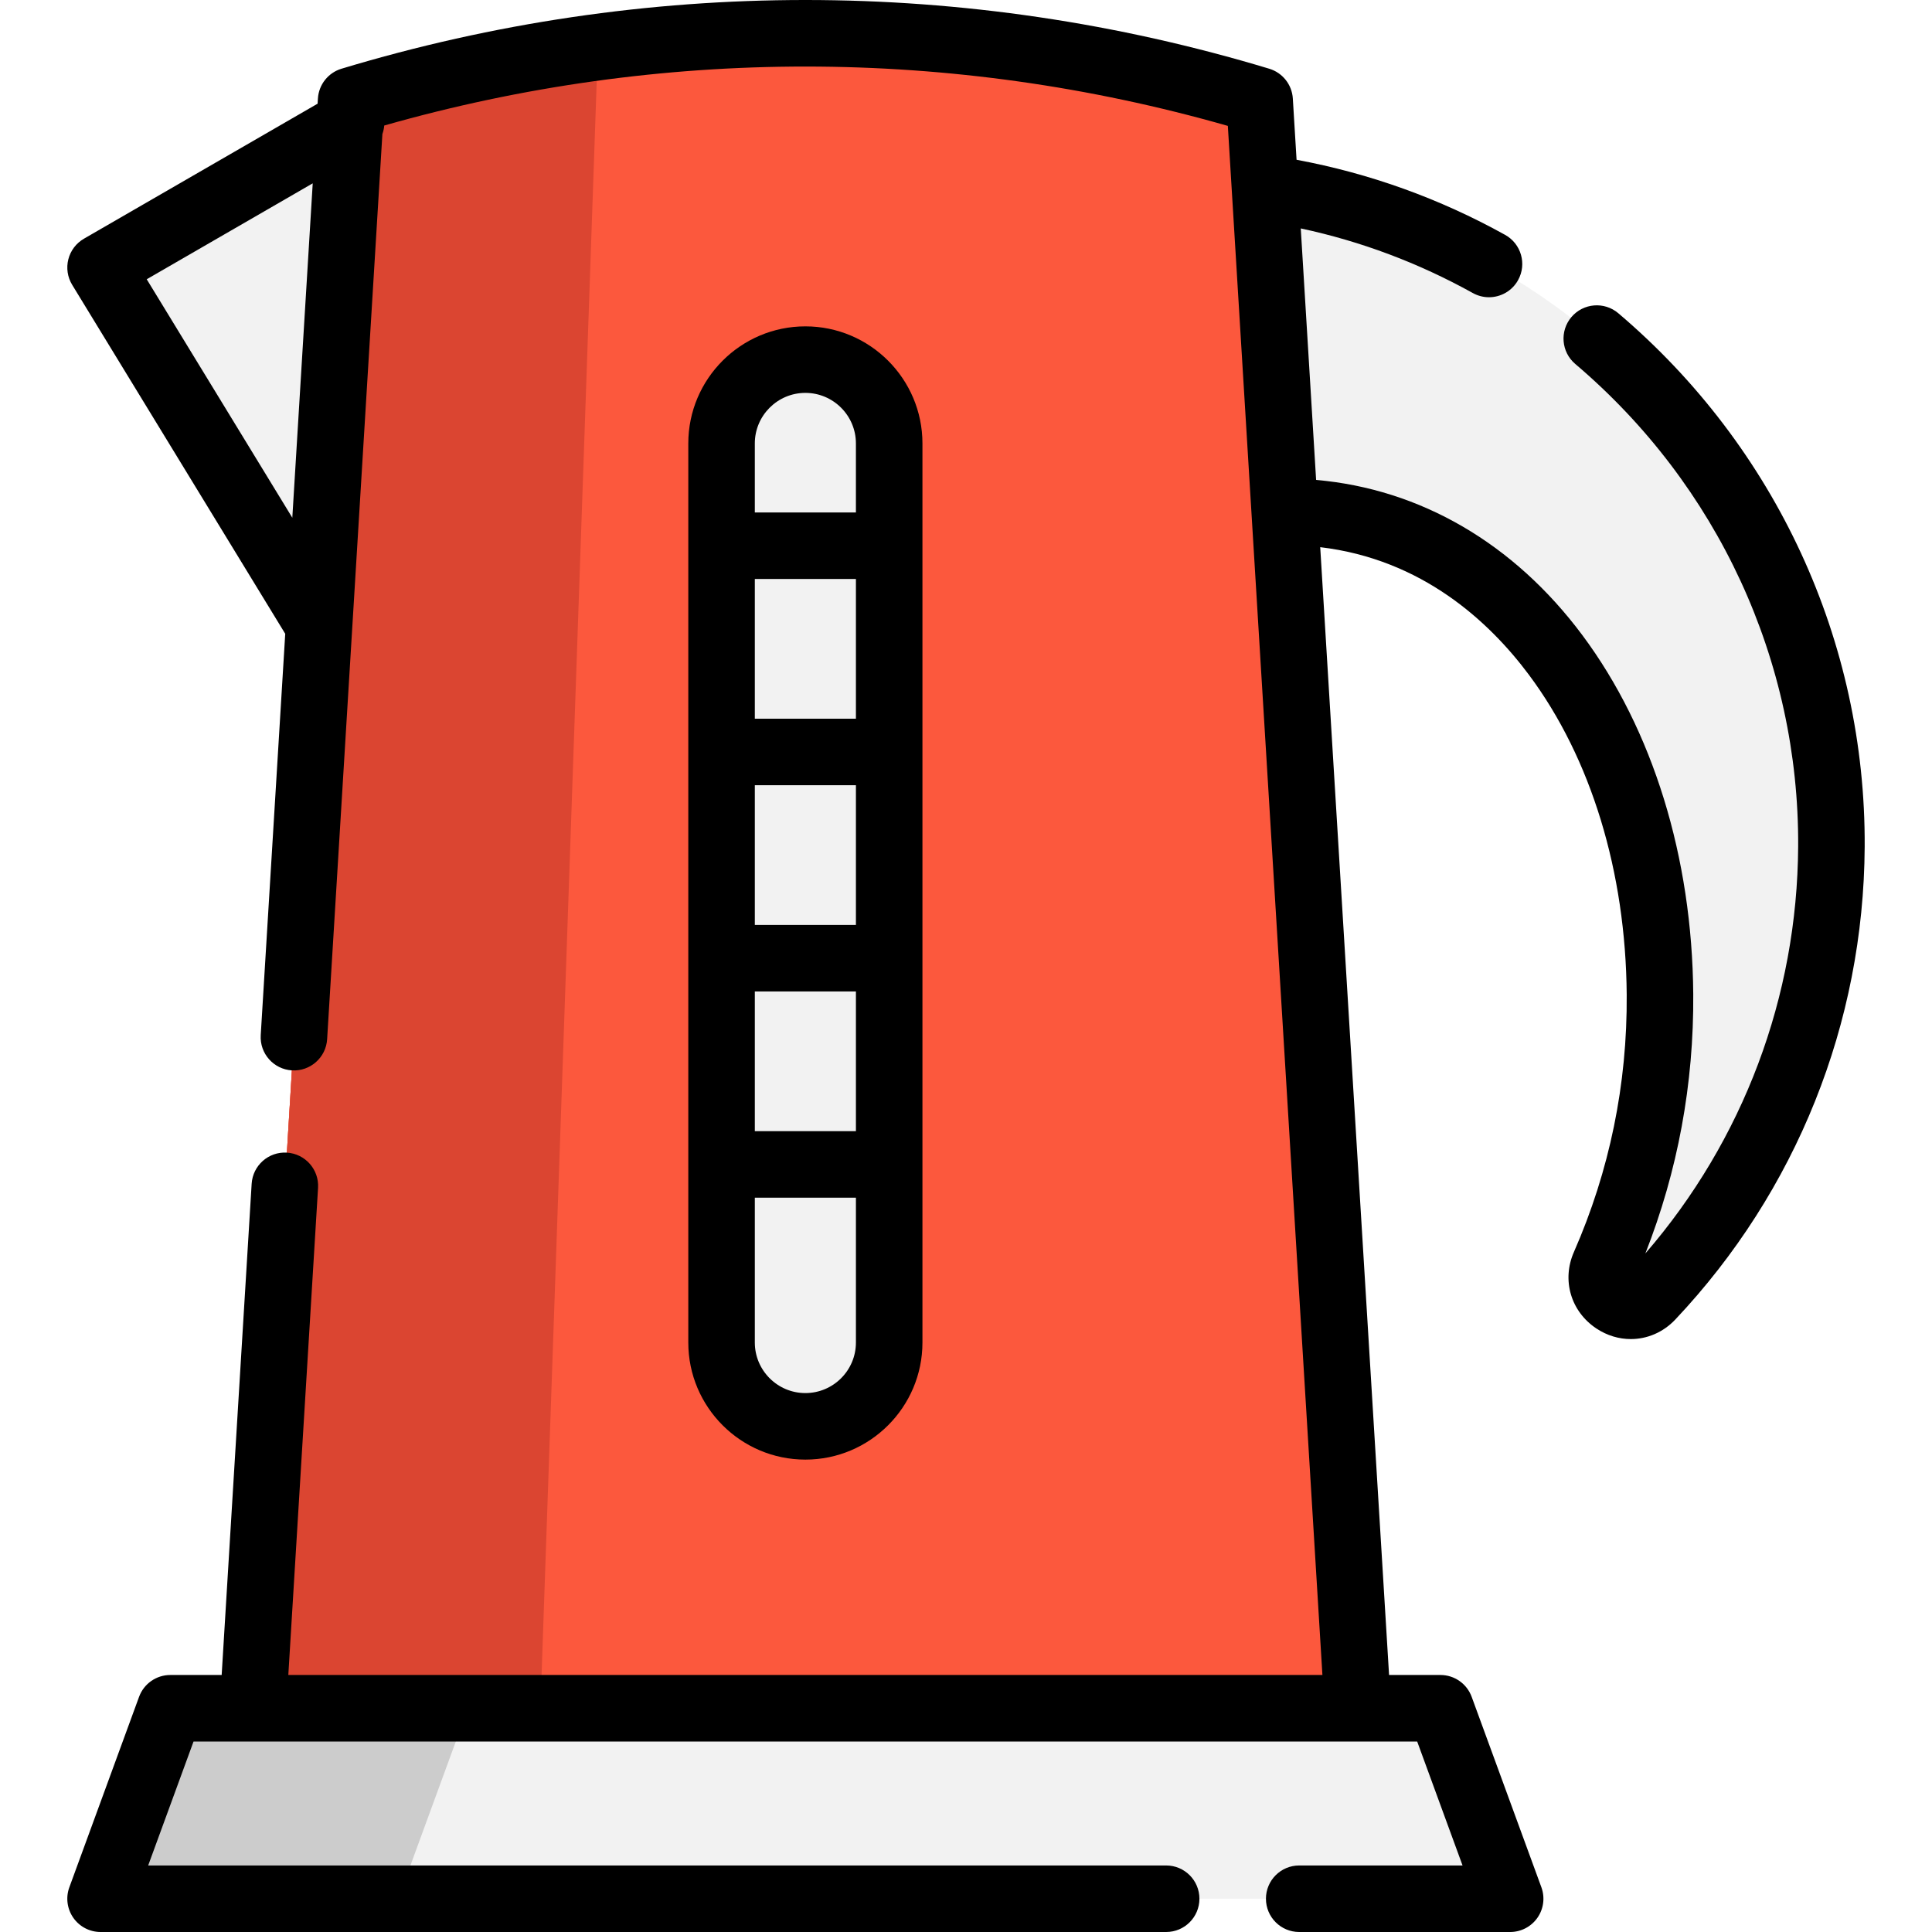
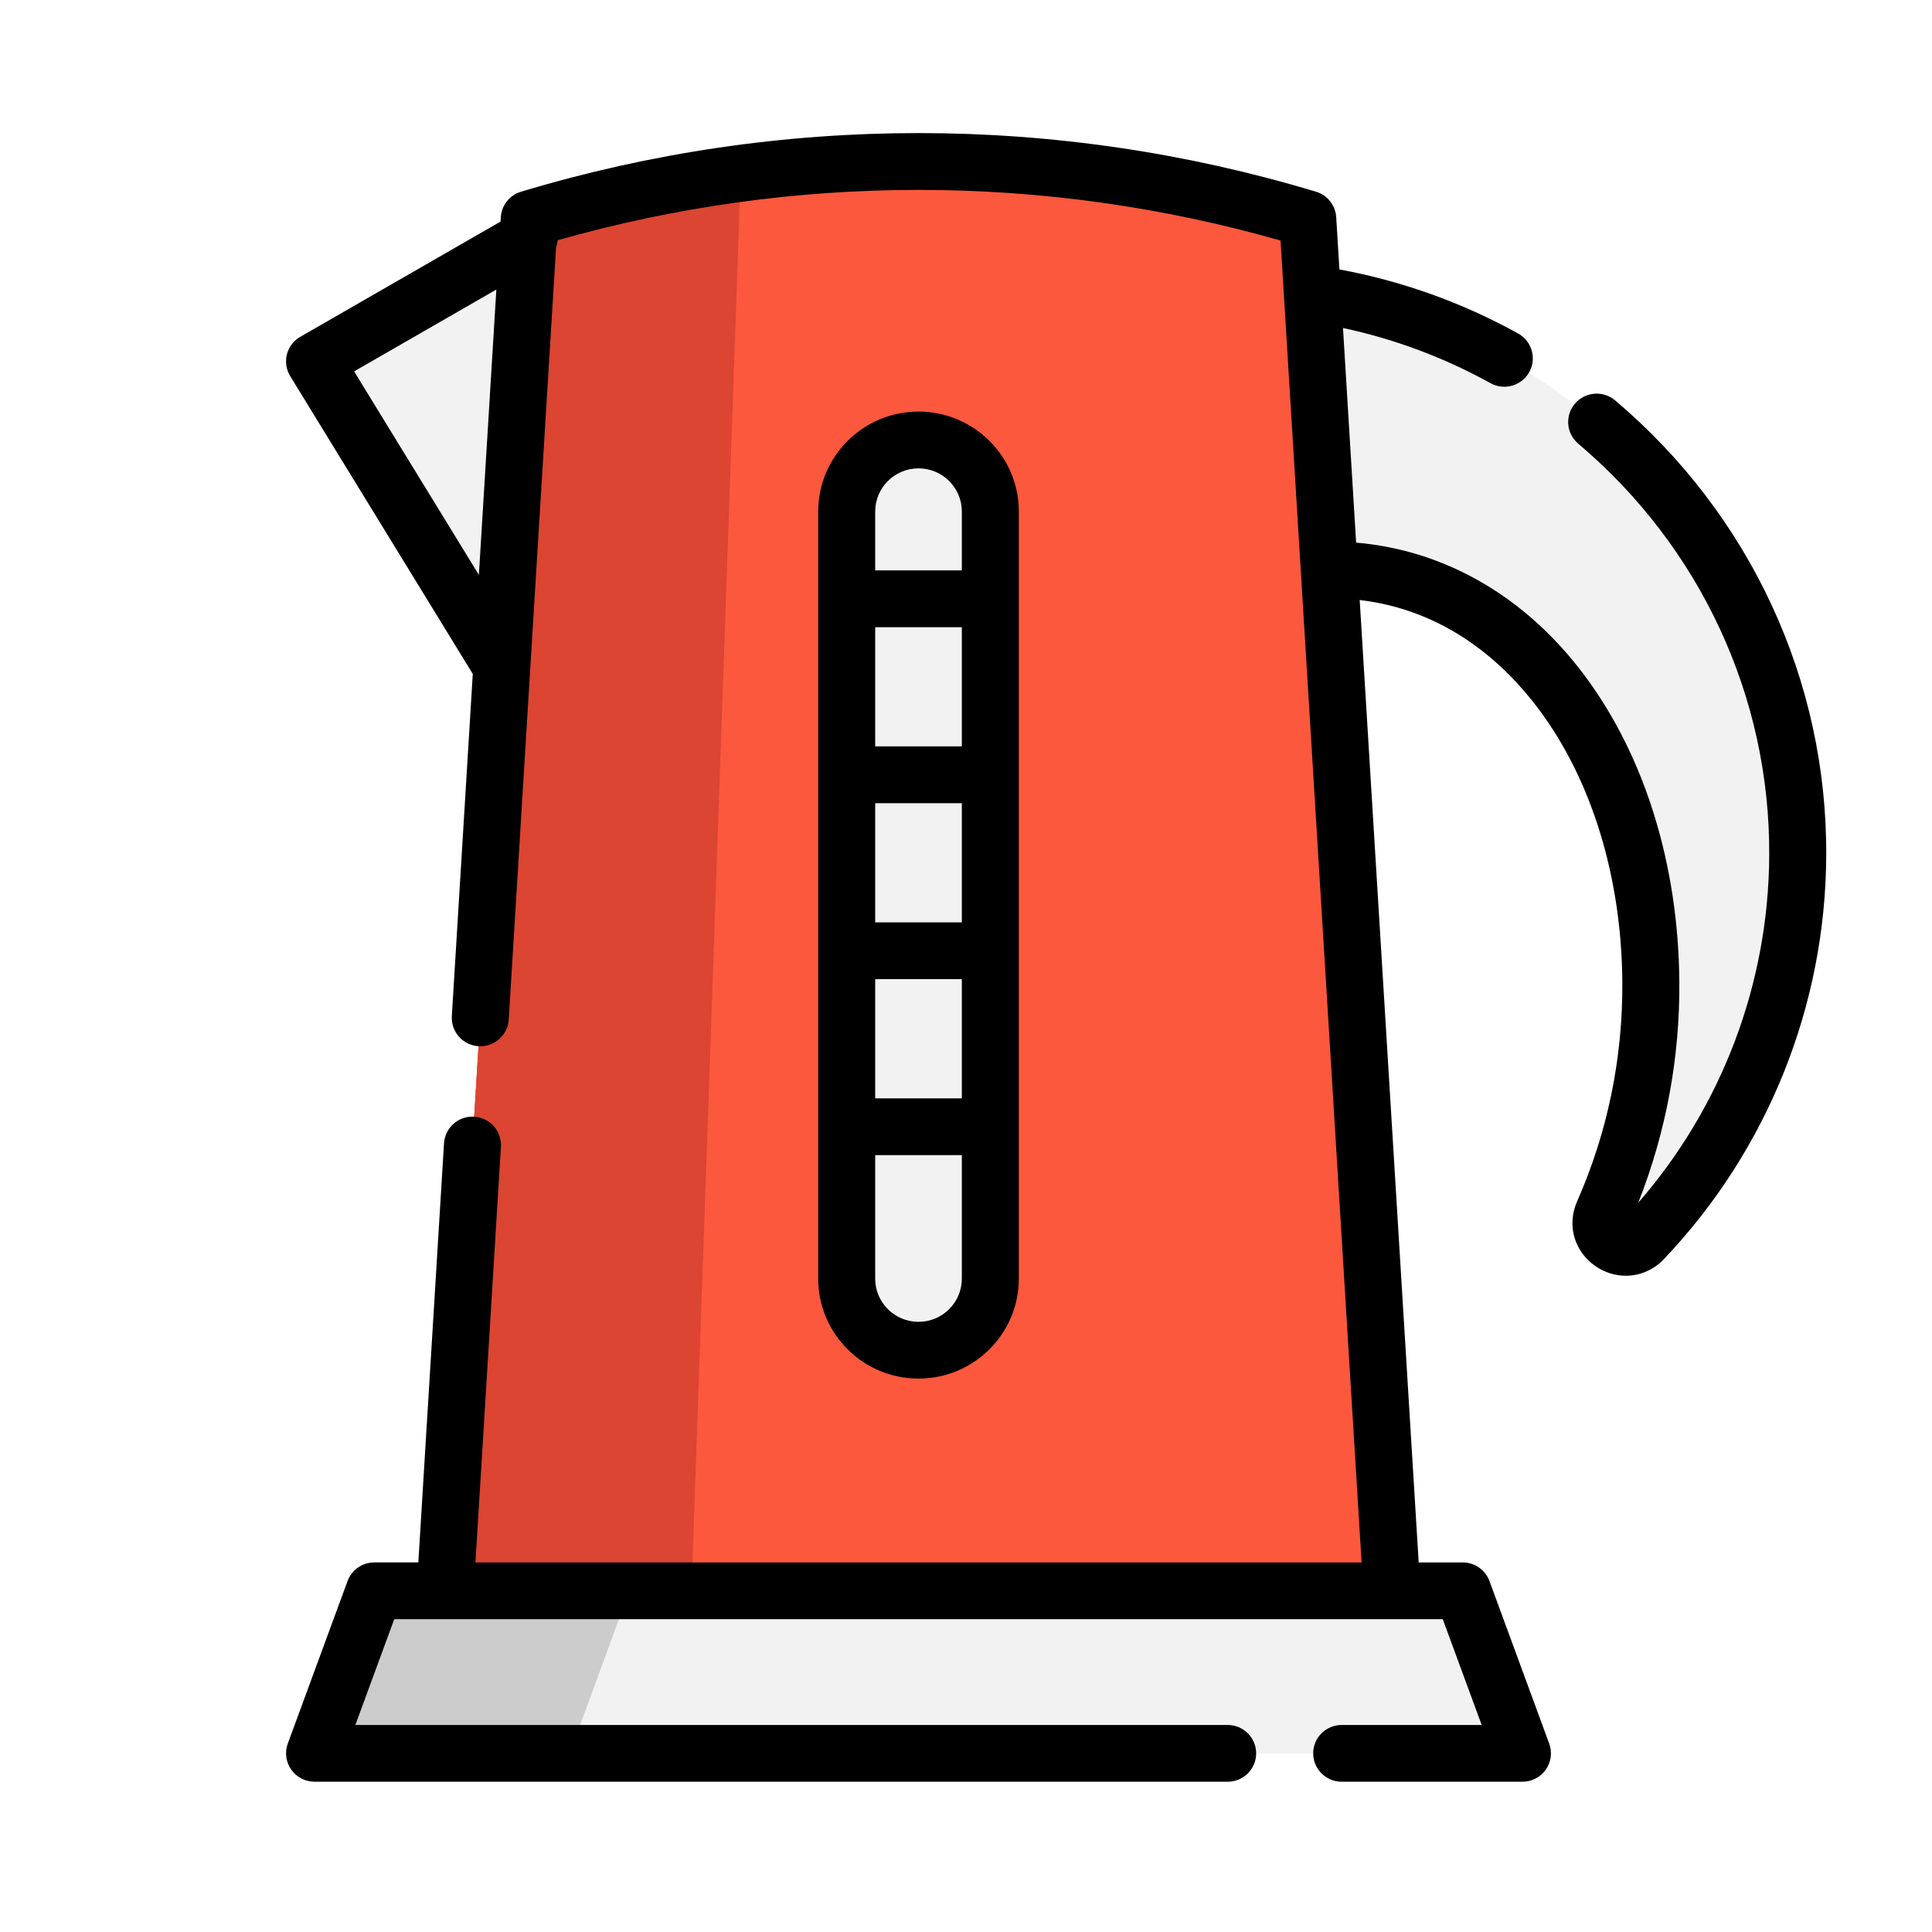
- <svg xmlns="http://www.w3.org/2000/svg" height="800px" width="800px" version="1.1" id="Layer_1" viewBox="0 0 511.998 511.998" xml:space="preserve">
-   <path id="SVGCleanerId_0" style="fill:#DB4531;" d="M158.449,12.52L143.215,452.7H67.037L93.049,26.648  C114.535,20.16,136.398,15.458,158.449,12.52z" />
-   <path style="fill:#FC583D;" d="M333.812,26.65L333.812,26.65c-78.505-23.702-162.26-23.702-240.764,0l0,0L67.037,452.703h292.786  L333.812,26.65z" />
-   <g>
-     <polyline style="fill:#F2F2F2;" points="93.048,26.65 26.653,65.015 84.883,160.391  " />
-     <path style="fill:#F2F2F2;" d="M340.466,135.636c59.408,0,98.918,58.581,99.443,127.885c0.188,25.564-5.102,49.877-14.741,71.834   c-3.406,7.727,6.583,14.432,12.385,8.293c29.415-31.178,47.535-73.126,47.79-119.301c0.484-88.163-65.142-162.11-150.115-174.469" />
-     <polygon style="fill:#F2F2F2;" points="400.207,503.184 26.653,503.184 45.131,452.703 381.729,452.703  " />
-   </g>
-   <polygon style="fill:#CCCCCC;" points="45.131,452.703 26.653,503.184 105.539,503.184 124.017,452.703 " />
-   <g>
-     <path id="SVGCleanerId_0_1_" style="fill:#DB4531;" d="M158.449,12.52L143.215,452.7H67.037L93.049,26.648   C114.535,20.16,136.398,15.458,158.449,12.52z" />
-   </g>
-   <path style="fill:#F2F2F2;" d="M213.43,377.993L213.43,377.993c-12.267,0-22.212-9.944-22.212-22.212V117.515  c0-12.267,9.944-22.212,22.212-22.212l0,0c12.267,0,22.212,9.944,22.212,22.212v238.267  C235.642,368.048,225.696,377.993,213.43,377.993z" />
-   <path d="M428.866,83.009c-3.712-3.151-9.275-2.694-12.425,1.016c-3.151,3.712-2.696,9.275,1.016,12.425  c37.811,32.097,59.341,78.696,59.072,127.847c-0.221,39.851-14.547,77.879-40.494,107.883c8.598-21.872,12.865-44.957,12.691-68.725  c-0.275-36.286-10.712-70.07-29.388-95.132c-18.139-24.34-42.952-38.732-70.555-41.138l-4.069-66.652  c15.929,3.404,31.228,9.145,45.607,17.128c1.355,0.752,2.823,1.11,4.271,1.11c3.098,0,6.104-1.637,7.714-4.537  c2.364-4.257,0.83-9.623-3.427-11.987c-17.348-9.632-35.912-16.309-55.276-19.907l-0.991-16.227  c-0.225-3.683-2.719-6.835-6.251-7.902c-80.422-24.282-165.439-24.282-245.861,0c-3.532,1.066-6.026,4.22-6.251,7.902l-0.083,1.366  l-61.922,35.78c-2.057,1.188-3.547,3.156-4.133,5.457c-0.587,2.301-0.22,4.743,1.018,6.769l56.46,92.476l-6.494,106.365  c-0.296,4.859,3.403,9.039,8.262,9.336c4.857,0.287,9.04-3.403,9.336-8.262L101.338,35.51c0.26-0.724,0.424-1.479,0.49-2.247  c73.274-20.868,150.301-20.837,223.562,0.099l25.062,410.524H76.407l7.881-129.094c0.296-4.859-3.403-9.04-8.262-9.336  c-4.859-0.303-9.04,3.403-9.336,8.262l-7.946,130.169H45.133c-3.7,0-7.007,2.311-8.278,5.785l-18.479,50.48  c-0.99,2.703-0.597,5.721,1.053,8.081c1.649,2.359,4.347,3.766,7.225,3.766h282.389c4.87,0,8.816-3.947,8.816-8.816  c0-4.869-3.946-8.816-8.816-8.816H39.268l12.023-32.849h324.276l12.023,32.849h-43.287c-4.87,0-8.816,3.947-8.816,8.816  c0,4.869,3.946,8.816,8.816,8.816h55.903c2.879,0,5.576-1.406,7.225-3.766c1.649-2.36,2.042-5.376,1.053-8.081l-18.479-50.48  c-1.272-3.475-4.578-5.785-8.278-5.785h-13.611l-18.247-298.88c26.984,3.19,44.81,19.735,55.33,33.851  c16.451,22.077,25.646,52.167,25.893,84.728c0.174,23.715-4.534,46.67-13.992,68.213c-3.274,7.429-0.823,15.762,5.959,20.265  c2.835,1.883,5.995,2.803,9.118,2.803c4.316,0,8.562-1.76,11.786-5.171c32.109-34.034,49.935-78.533,50.195-125.302  C494.458,170.019,470.659,118.487,428.866,83.009z M38.883,74.007l43.992-25.421l-5.41,88.617L38.883,74.007z" />
-   <path d="M244.457,355.781V117.515c0-17.108-13.919-31.026-31.026-31.026s-31.026,13.918-31.026,31.026v238.267  c0,17.108,13.919,31.027,31.026,31.027S244.457,372.889,244.457,355.781z M226.826,245.119h-26.791v-37.023h26.791V245.119z   M226.826,190.465h-26.791v-37.023h26.791V190.465z M200.035,262.75h26.791v37.023h-26.791V262.75z M213.43,104.119  c7.386,0,13.395,6.009,13.395,13.395v18.296h-26.791v-18.295C200.035,110.127,206.043,104.119,213.43,104.119z M200.035,355.781  v-38.377h26.791v38.377c0,7.386-6.009,13.396-13.395,13.396C206.045,369.177,200.035,363.168,200.035,355.781z" />
+ <svg xmlns="http://www.w3.org/2000/svg" width="800px" height="800px" viewBox="0 0 1024 1024" class="icon" version="1.1">
+   <path d="M392.602 91.91l-26.112 751.241H235.941l44.578-727.131a717.198 717.198 0 0 1 112.082-24.11z" fill="#DB4531" />
+   <path d="M693.134 116.019a716.686 716.686 0 0 0-412.615 0l-44.578 727.131h501.783L693.134 116.019z" fill="#FC583D" />
+   <path d="M280.519 116.019l-113.789 65.479 99.794 162.782M704.546 302.023c101.808 0 169.518 99.977 170.428 218.26a298.143 298.143 0 0 1-25.27 122.596c-5.848 13.175 11.275 24.622 21.22 14.143 50.415-53.214 81.465-124.803 81.909-203.605 0.819-150.471-111.639-276.662-257.274-297.756M806.935 929.314H166.73l31.664-86.164h576.876z" fill="#F2F2F2" />
+   <path d="M198.394 843.15l-31.664 86.164h135.202l31.664-86.164z" fill="#CCCCCC" />
+   <path d="M392.602 91.91l-26.112 751.241H235.941l44.578-727.131a717.198 717.198 0 0 1 112.082-24.11z" fill="#DB4531" />
+   <path d="M486.832 715.639a37.979 37.979 0 0 1-38.07-37.899v-406.642a38.002 38.002 0 0 1 38.07-37.911 37.979 37.979 0 0 1 38.059 37.911v406.642a37.979 37.979 0 0 1-38.059 37.899z" fill="#F2F2F2" />
+   <path d="M856.041 212.207c-6.36-5.382-15.883-4.597-21.288 1.729s-4.619 15.826 1.729 21.208c64.796 54.773 101.706 134.303 101.239 218.192a282.328 282.328 0 0 1-69.404 184.127 311.569 311.569 0 0 0 21.754-117.294c-0.478-61.929-18.364-119.592-50.381-162.372-31.084-41.54-73.603-66.105-120.912-70.201l-6.963-113.744a283.295 283.295 0 0 1 78.165 29.23 15.121 15.121 0 0 0 20.548-5.848 15.019 15.019 0 0 0-5.882-20.457 312.912 312.912 0 0 0-94.731-33.974l-1.695-27.694a15.064 15.064 0 0 0-10.706-13.494 729.657 729.657 0 0 0-421.365 0c-6.053 1.82-10.331 7.202-10.706 13.494l-0.148 2.332-106.121 61.065a14.996 14.996 0 0 0-5.348 20.867l96.757 157.821-11.116 181.544a15.11 15.11 0 0 0 30.162 1.82l25.099-409.407a15.701 15.701 0 0 0 0.842-3.834 699.312 699.312 0 0 1 383.147 0.171l42.951 700.632h-469.675l13.505-220.319a15.064 15.064 0 0 0-14.165-15.929 15.076 15.076 0 0 0-15.997 14.097l-13.608 222.14h-23.324a15.132 15.132 0 0 0-14.188 9.865l-31.676 86.153c-1.695 4.619-1.024 9.762 1.809 13.801a15.132 15.132 0 0 0 12.379 6.428h483.954c8.351 0 15.11-6.736 15.11-15.041s-6.758-15.041-15.11-15.041H188.348l20.605-56.07H764.7l20.617 56.07h-74.194c-8.34 0-15.11 6.736-15.11 15.041S702.783 944.356 711.122 944.356h95.812c4.938 0 9.557-2.401 12.379-6.417 2.822-4.028 3.504-9.182 1.798-13.801l-31.664-86.153a15.087 15.087 0 0 0-14.177-9.865h-23.336L720.668 318.02c46.239 5.45 76.789 33.678 94.822 57.776 28.194 37.683 43.952 89.031 44.373 144.6 0.284 40.471-7.782 79.644-23.973 116.406-5.621 12.675-1.422 26.897 10.194 34.588 4.87 3.209 10.274 4.779 15.633 4.779 7.384 0 14.677-3.004 20.184-8.818a312.422 312.422 0 0 0 86.039-213.845c0.512-92.797-40.277-180.747-111.9-241.3z m-668.353-15.36l75.389-43.383-9.262 151.233-66.128-107.85z" fill="" />
+   <path d="M540.001 677.74v-406.642c0-29.195-23.848-52.952-53.168-52.952s-53.168 23.757-53.168 52.952v406.642c0 29.184 23.848 52.941 53.168 52.941 29.321 0.011 53.168-23.745 53.168-52.941z m-30.208-188.86H463.872v-63.181h45.921v63.181z m0-93.275H463.872v-63.181h45.921v63.181zM463.872 518.963h45.921v63.192H463.872v-63.192z m22.96-270.723c12.663 0 22.96 10.251 22.96 22.858v31.221H463.872v-31.221c0-12.607 10.297-22.858 22.96-22.858zM463.872 677.74V612.238h45.921v65.502a22.938 22.938 0 0 1-22.96 22.858c-12.663 0-22.96-10.24-22.96-22.858z" fill="" />
</svg>
